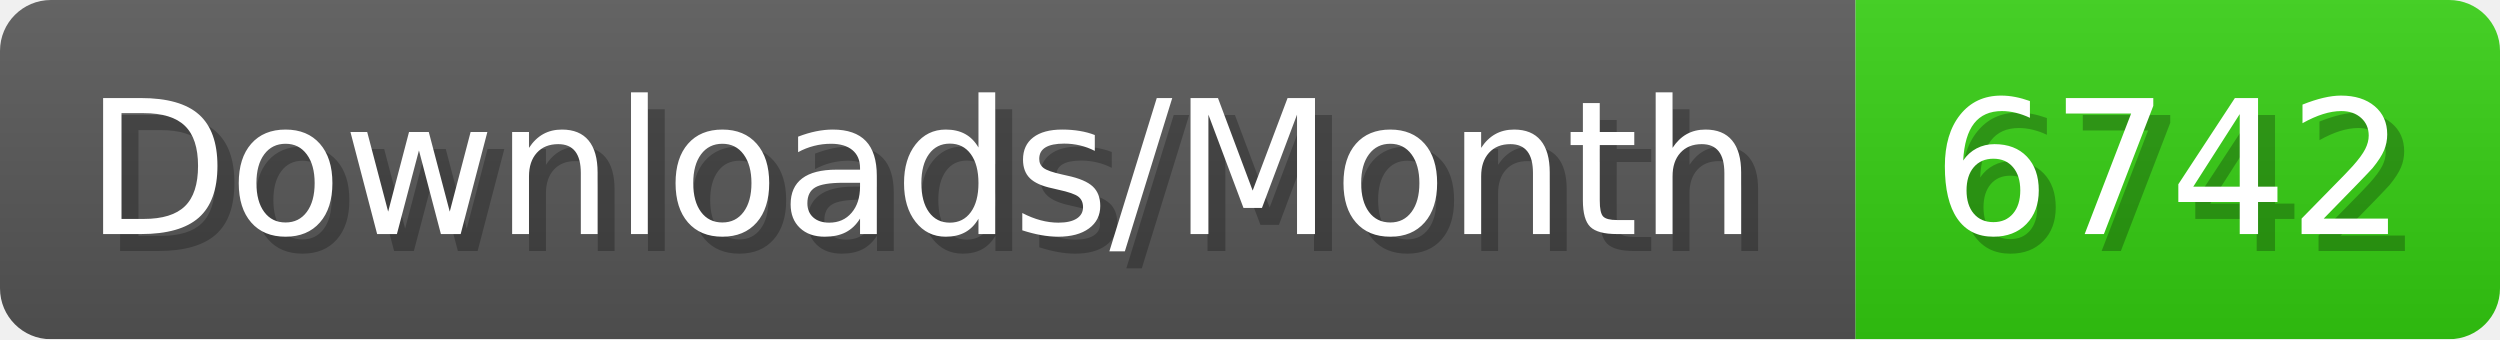
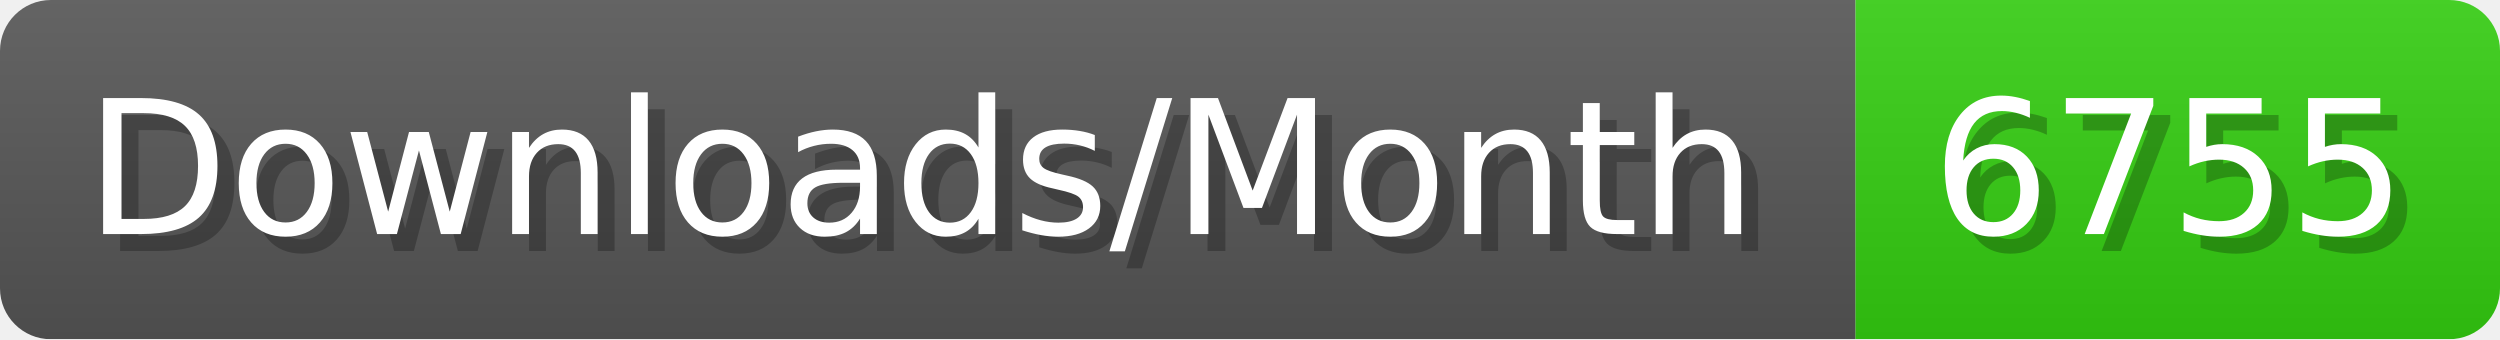
- <svg xmlns="http://www.w3.org/2000/svg" width="147.4" height="20" viewBox="0 0 1474 200" role="img" aria-label="Downloads/Month: 6742">
+ <svg xmlns="http://www.w3.org/2000/svg" width="147.4" height="20" viewBox="0 0 1474 200" role="img" aria-label="Downloads/Month: 6755">
  <linearGradient id="YlXUI" x2="0" y2="100%">
    <stop offset="0" stop-opacity=".1" stop-color="#EEE" />
    <stop offset="1" stop-opacity=".1" />
  </linearGradient>
  <mask id="JHhop">
    <rect width="1474" height="200" rx="30" fill="#FFF" />
  </mask>
  <g mask="url(#JHhop)">
    <rect width="1094" height="200" fill="#555" />
    <rect width="380" height="200" fill="#3C1" x="1094" />
    <rect width="1474" height="200" fill="url(#YlXUI)" />
  </g>
  <g aria-hidden="true" fill="#fff" text-anchor="start" font-family="Verdana,DejaVu Sans,sans-serif" font-size="110">
    <text x="60" y="148" textLength="994" fill="#000" opacity="0.25">Downloads/Month</text>
    <text x="50" y="138" textLength="994">Downloads/Month</text>
-     <text x="1149" y="148" textLength="280" fill="#000" opacity="0.25">6742</text>
-     <text x="1139" y="138" textLength="280">6742</text>
+     <text x="1149" y="148" textLength="280" fill="#000" opacity="0.25">6755</text>
+     <text x="1139" y="138" textLength="280">6755</text>
  </g>
</svg>
